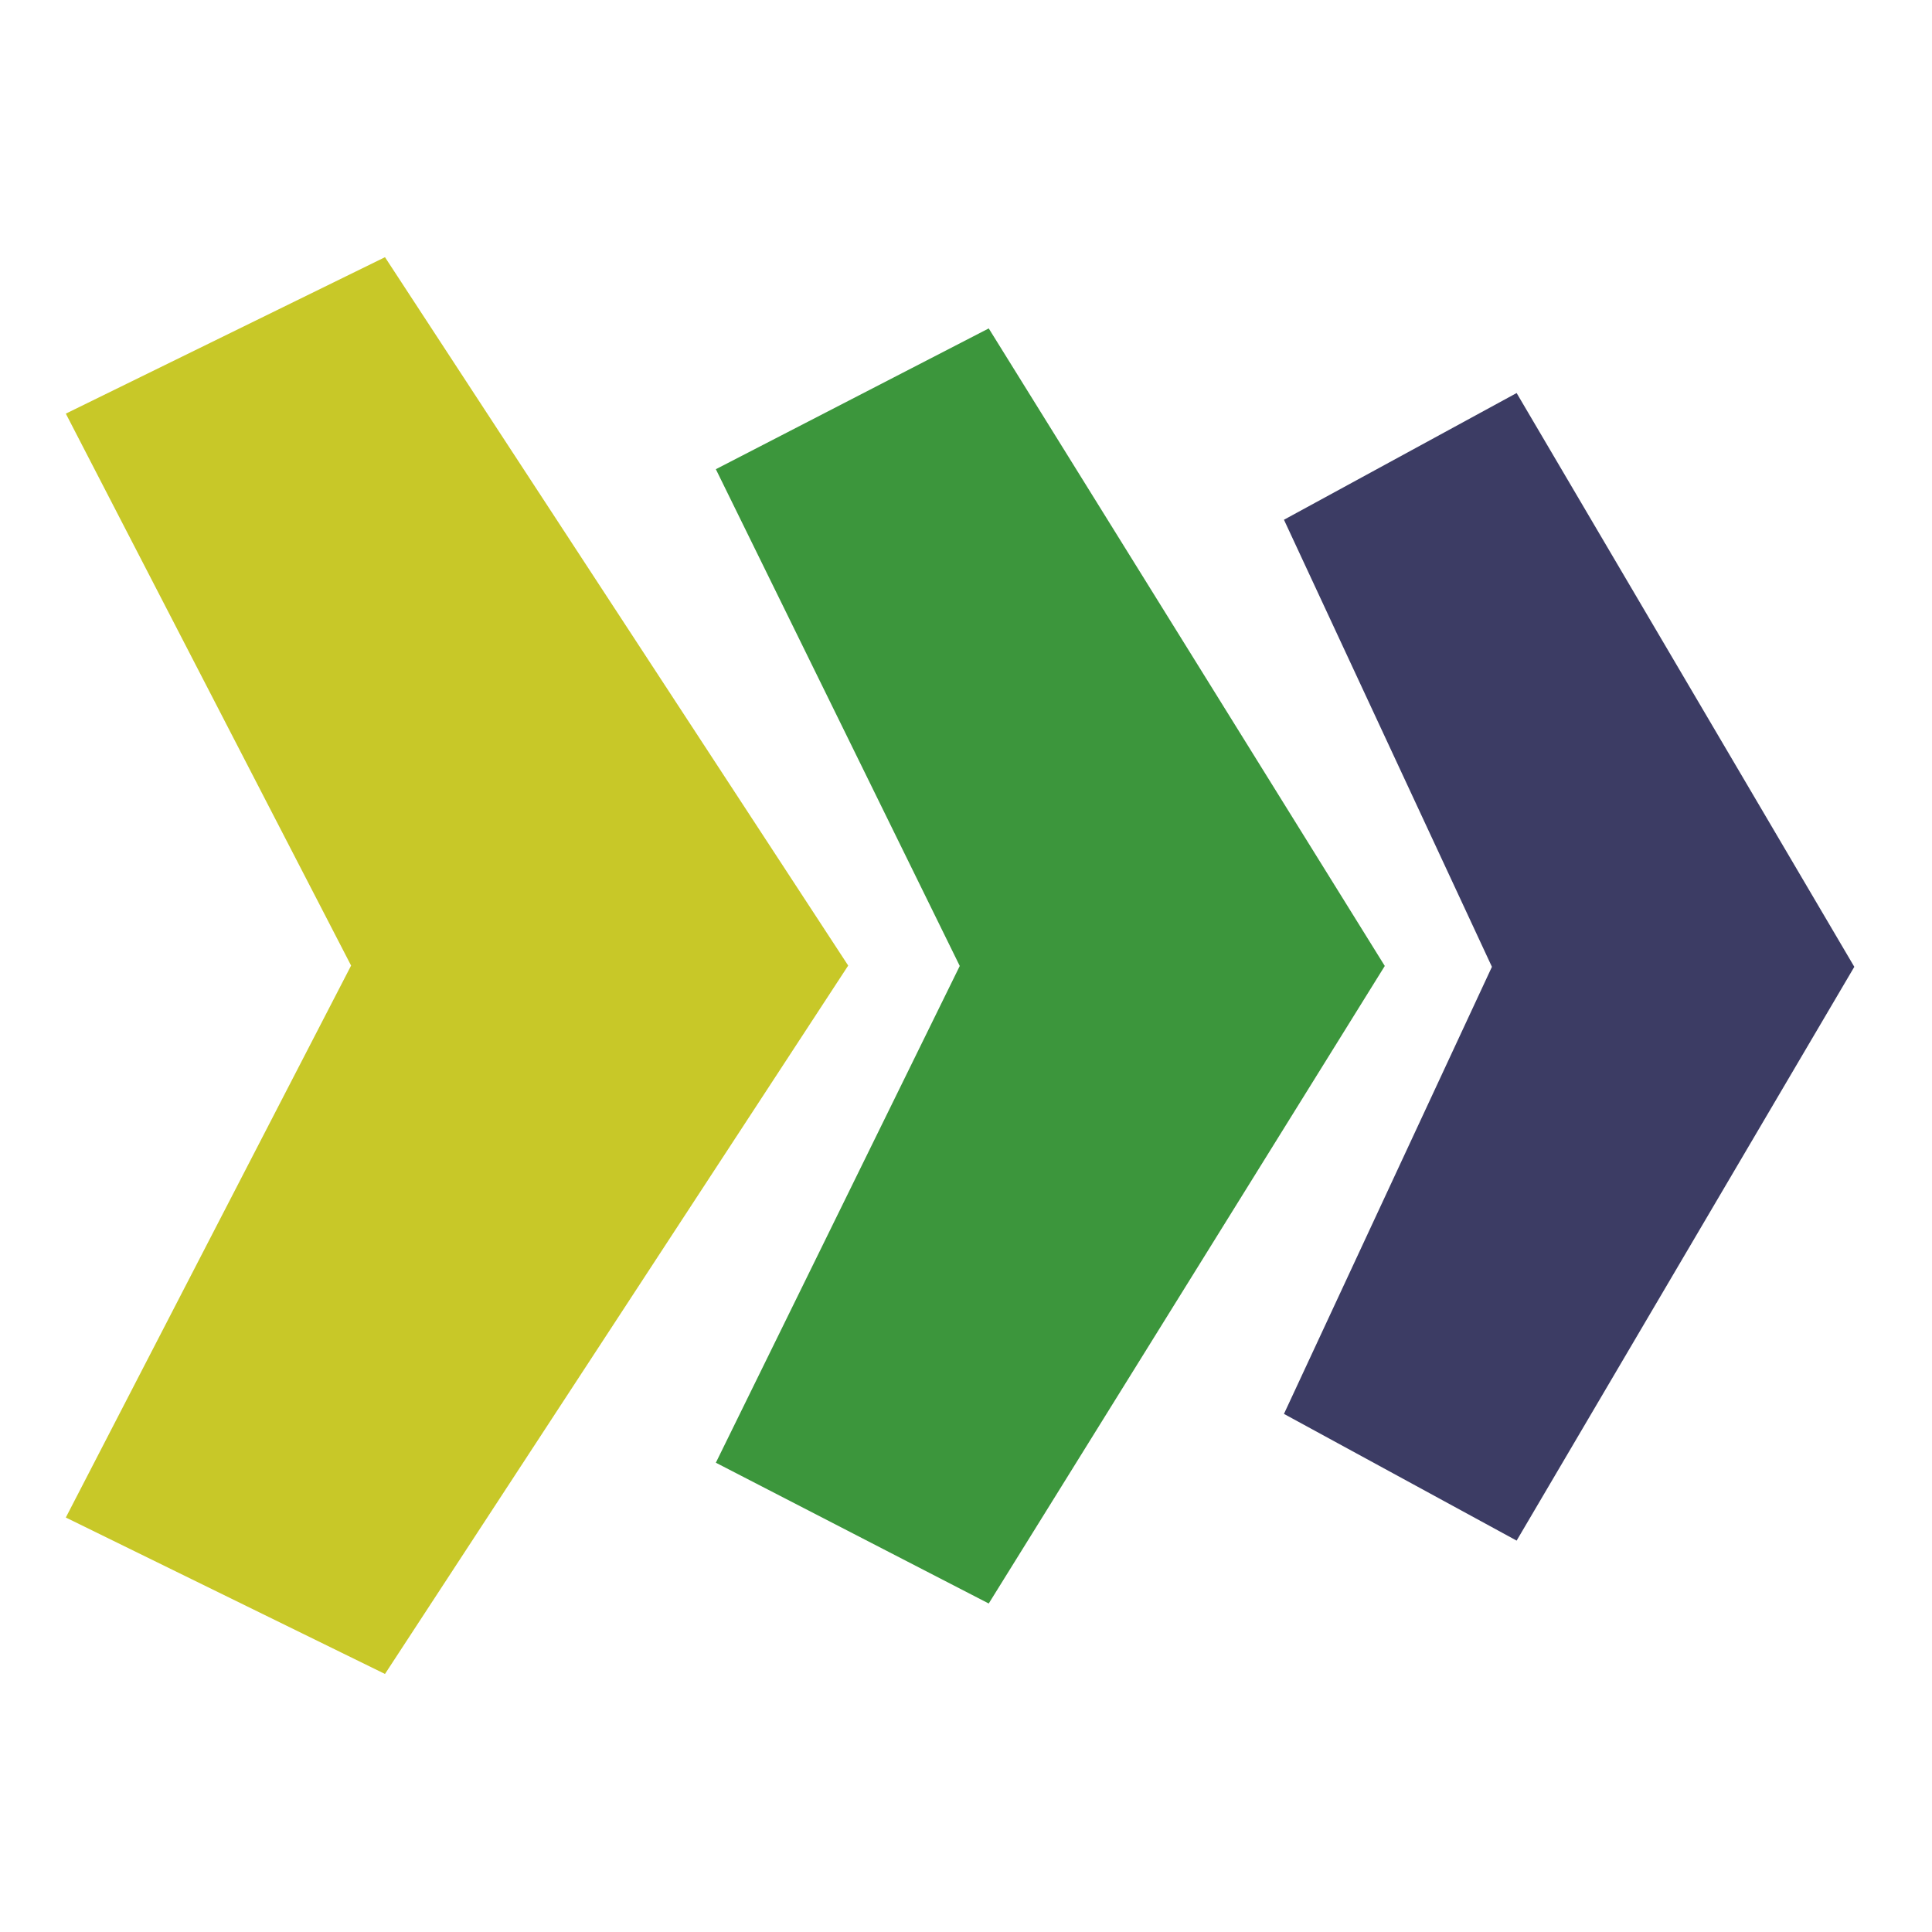
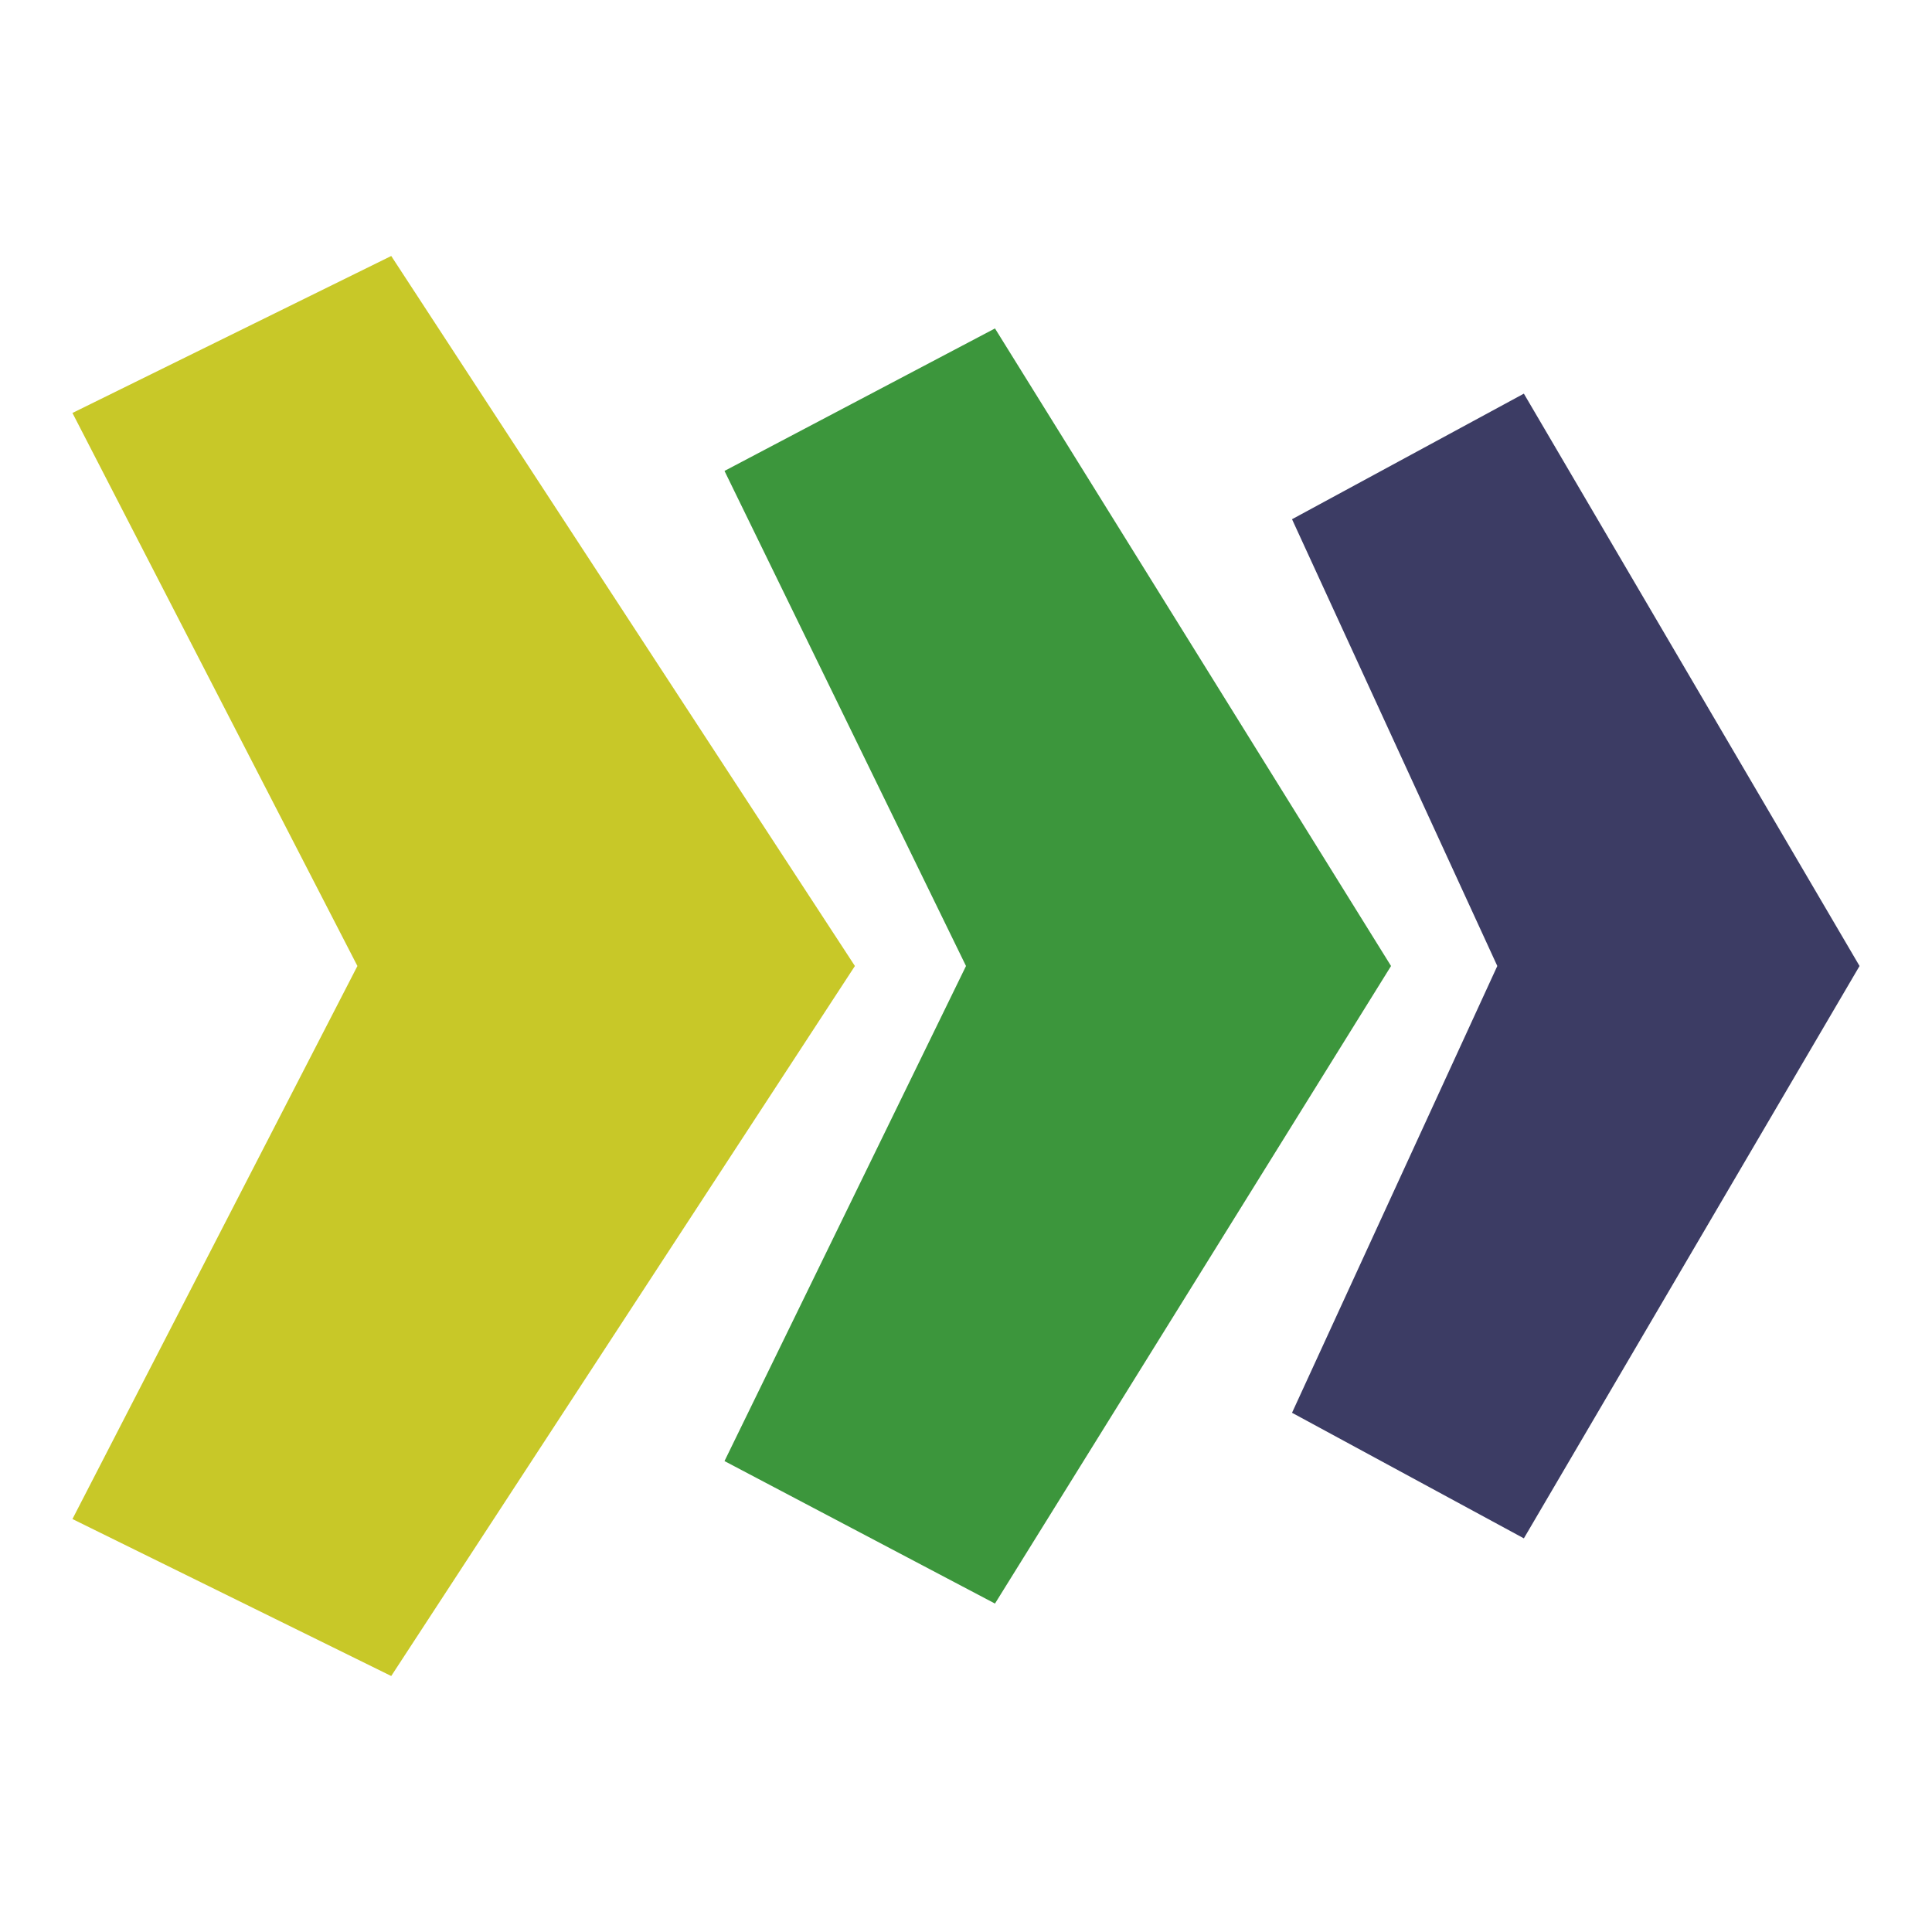
- <svg xmlns="http://www.w3.org/2000/svg" width="800" height="800" id="svg2" version="1.1">
-   <defs id="defs4" />
-   <g id="layer1" transform="translate(0,-252.3622)">
-     <g id="text3005">
-       <path d="M 27.255,423.637 159.415,358.861 351.223,652.186 159.415,945.511 27.255,880.735 145.381,652.186 27.255,423.637" id="path3049" style="fill:#c8c828;fill-opacity:1;stroke:none" />
-       <path d="M 296.417,446.651 409.414,388.353 573.409,652.346 409.414,916.338 296.417,858.04 397.414,652.346 296.417,446.651" id="path3049-4" style="fill:#3c963c;fill-opacity:1" />
-       <path d="M 531.659,467.58 628.004,415.111 767.831,652.705 628.004,890.298 531.659,837.83 617.772,652.705 531.659,467.58" id="path3049-4-1" style="fill:#3c3c64;fill-opacity:1" />
-     </g>
+ <svg width="800" height="800">
+   <g>
+     <path d="M 30,171 162,106 354,400 162,694 30,629 148,400" style="fill:#c8c828" />
+     <path d="M 300,195 412,136 576,400 412,664 300,605 400,400" style="fill:#3c963c" />
+     <path d="M 535,215 631,163 770,400 631,637 535,585 620,400" style="fill:#3c3c64" />
  </g>
</svg>
